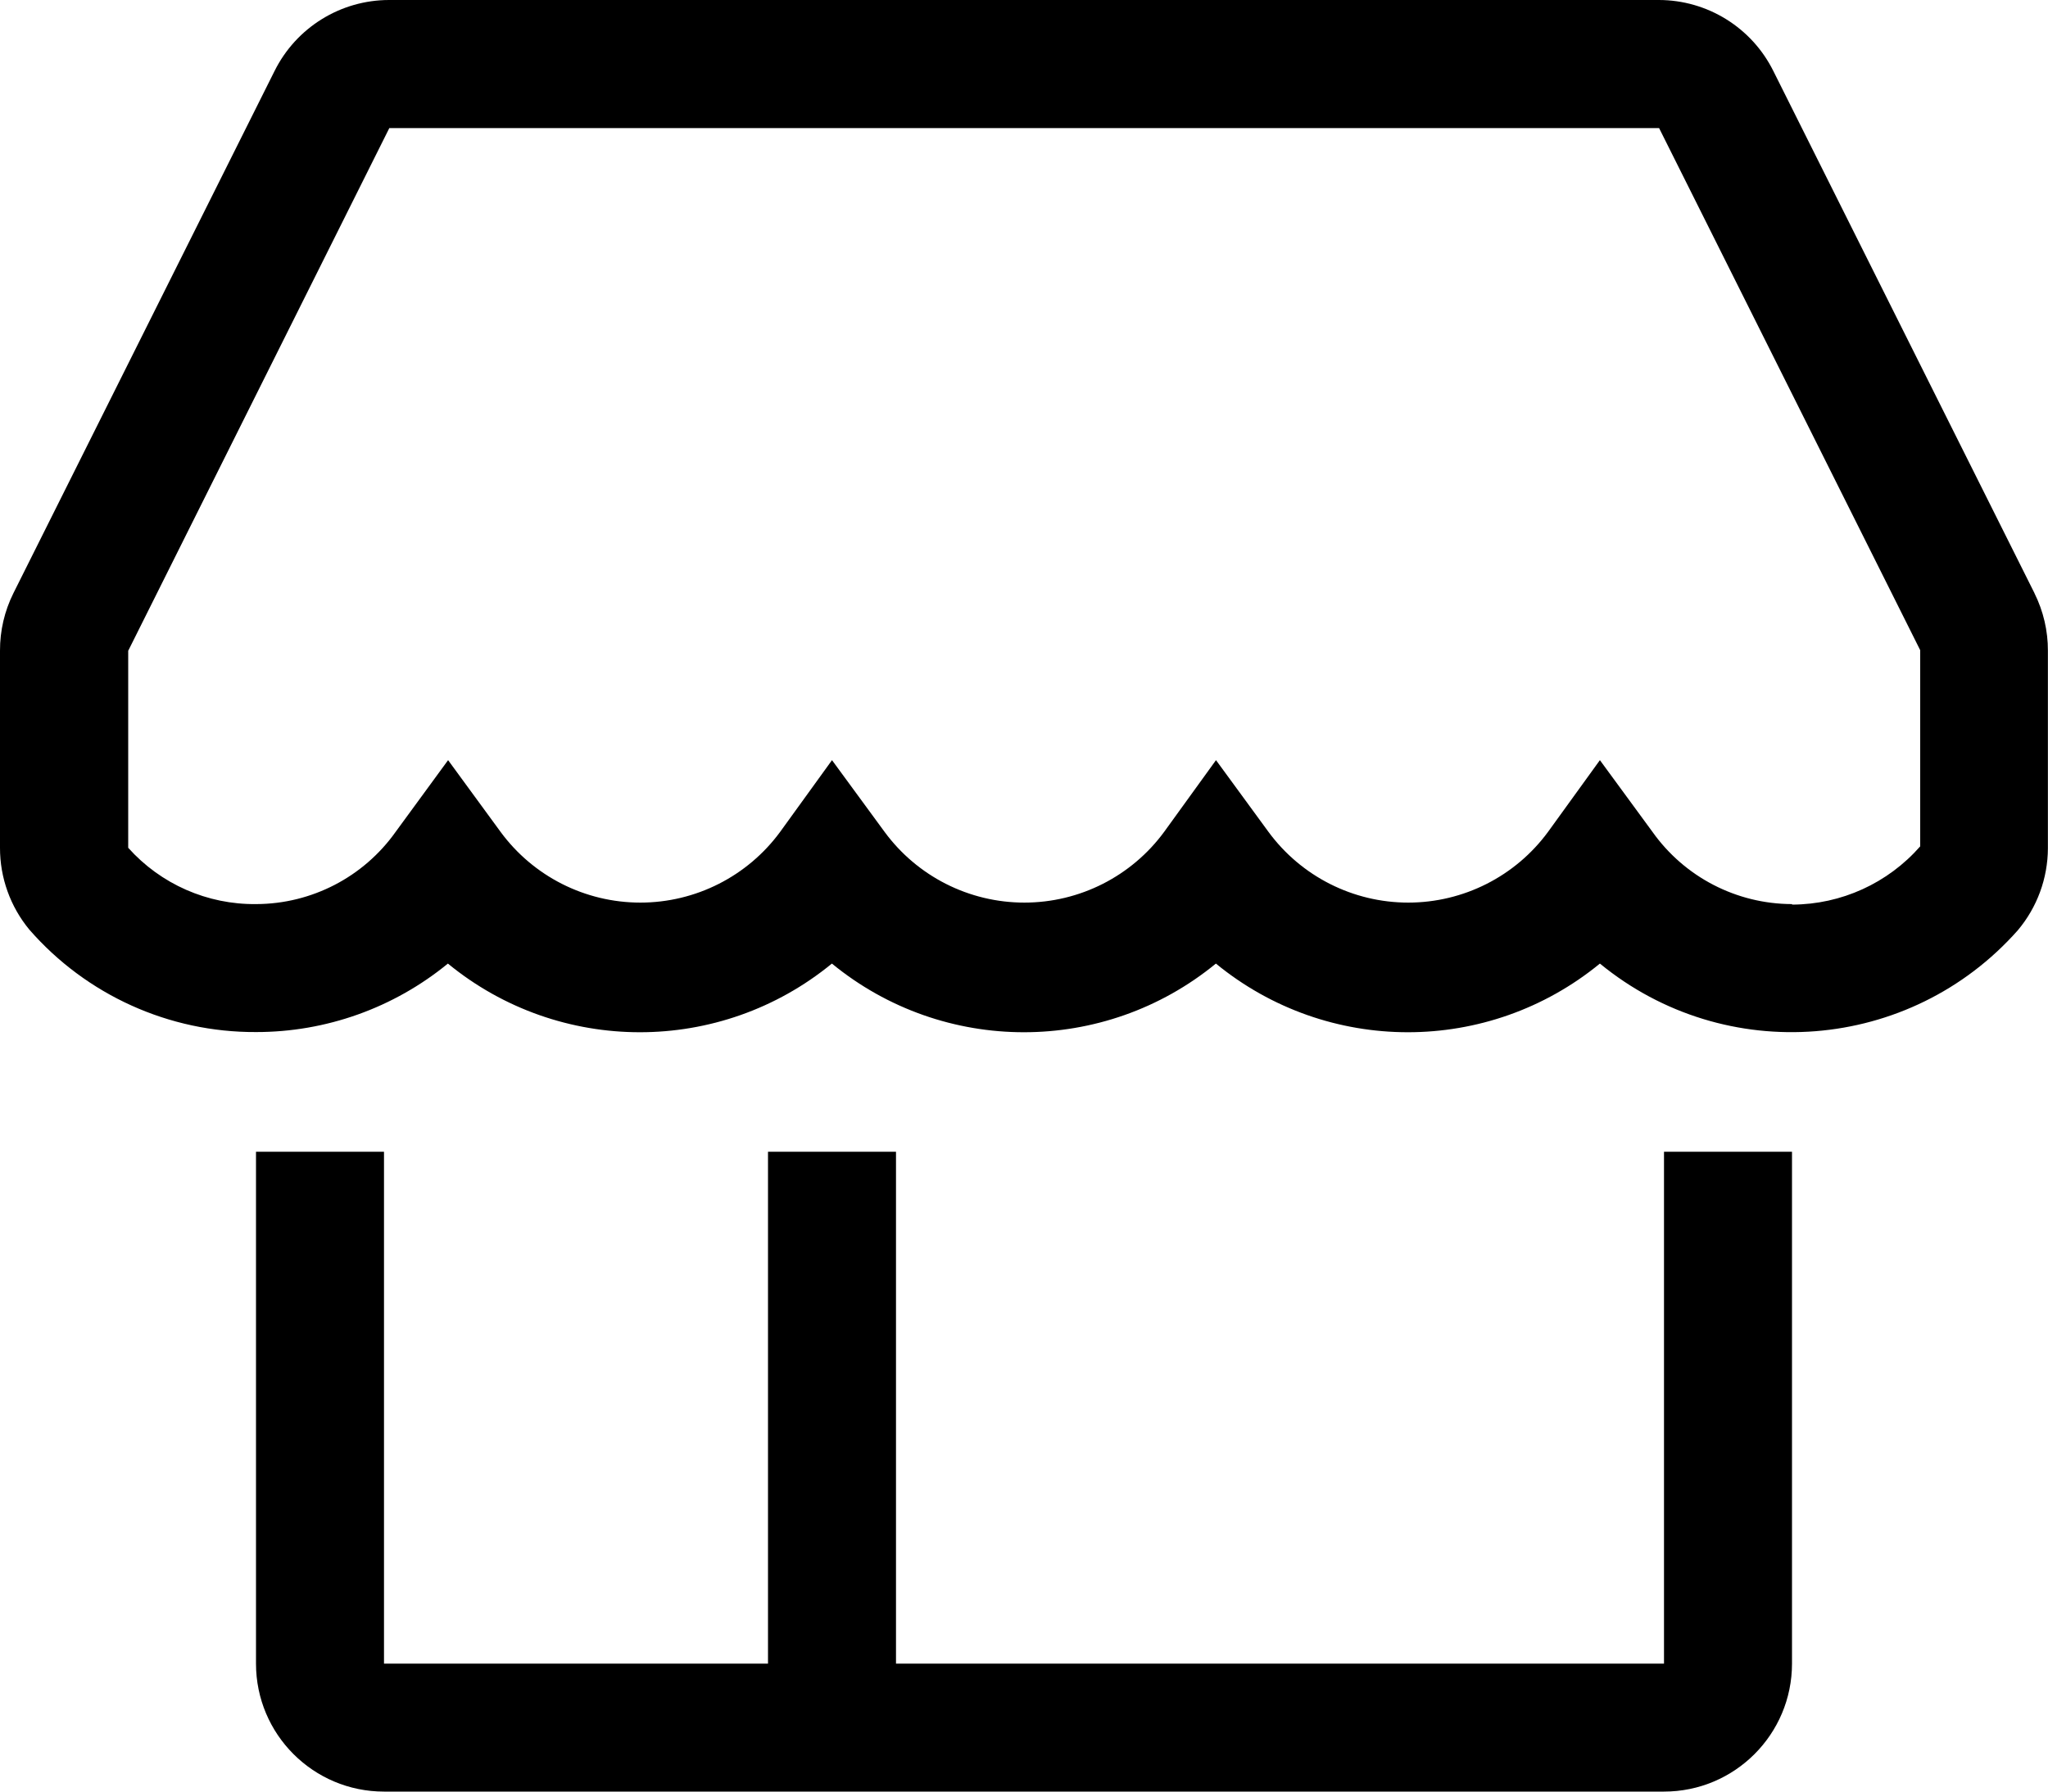
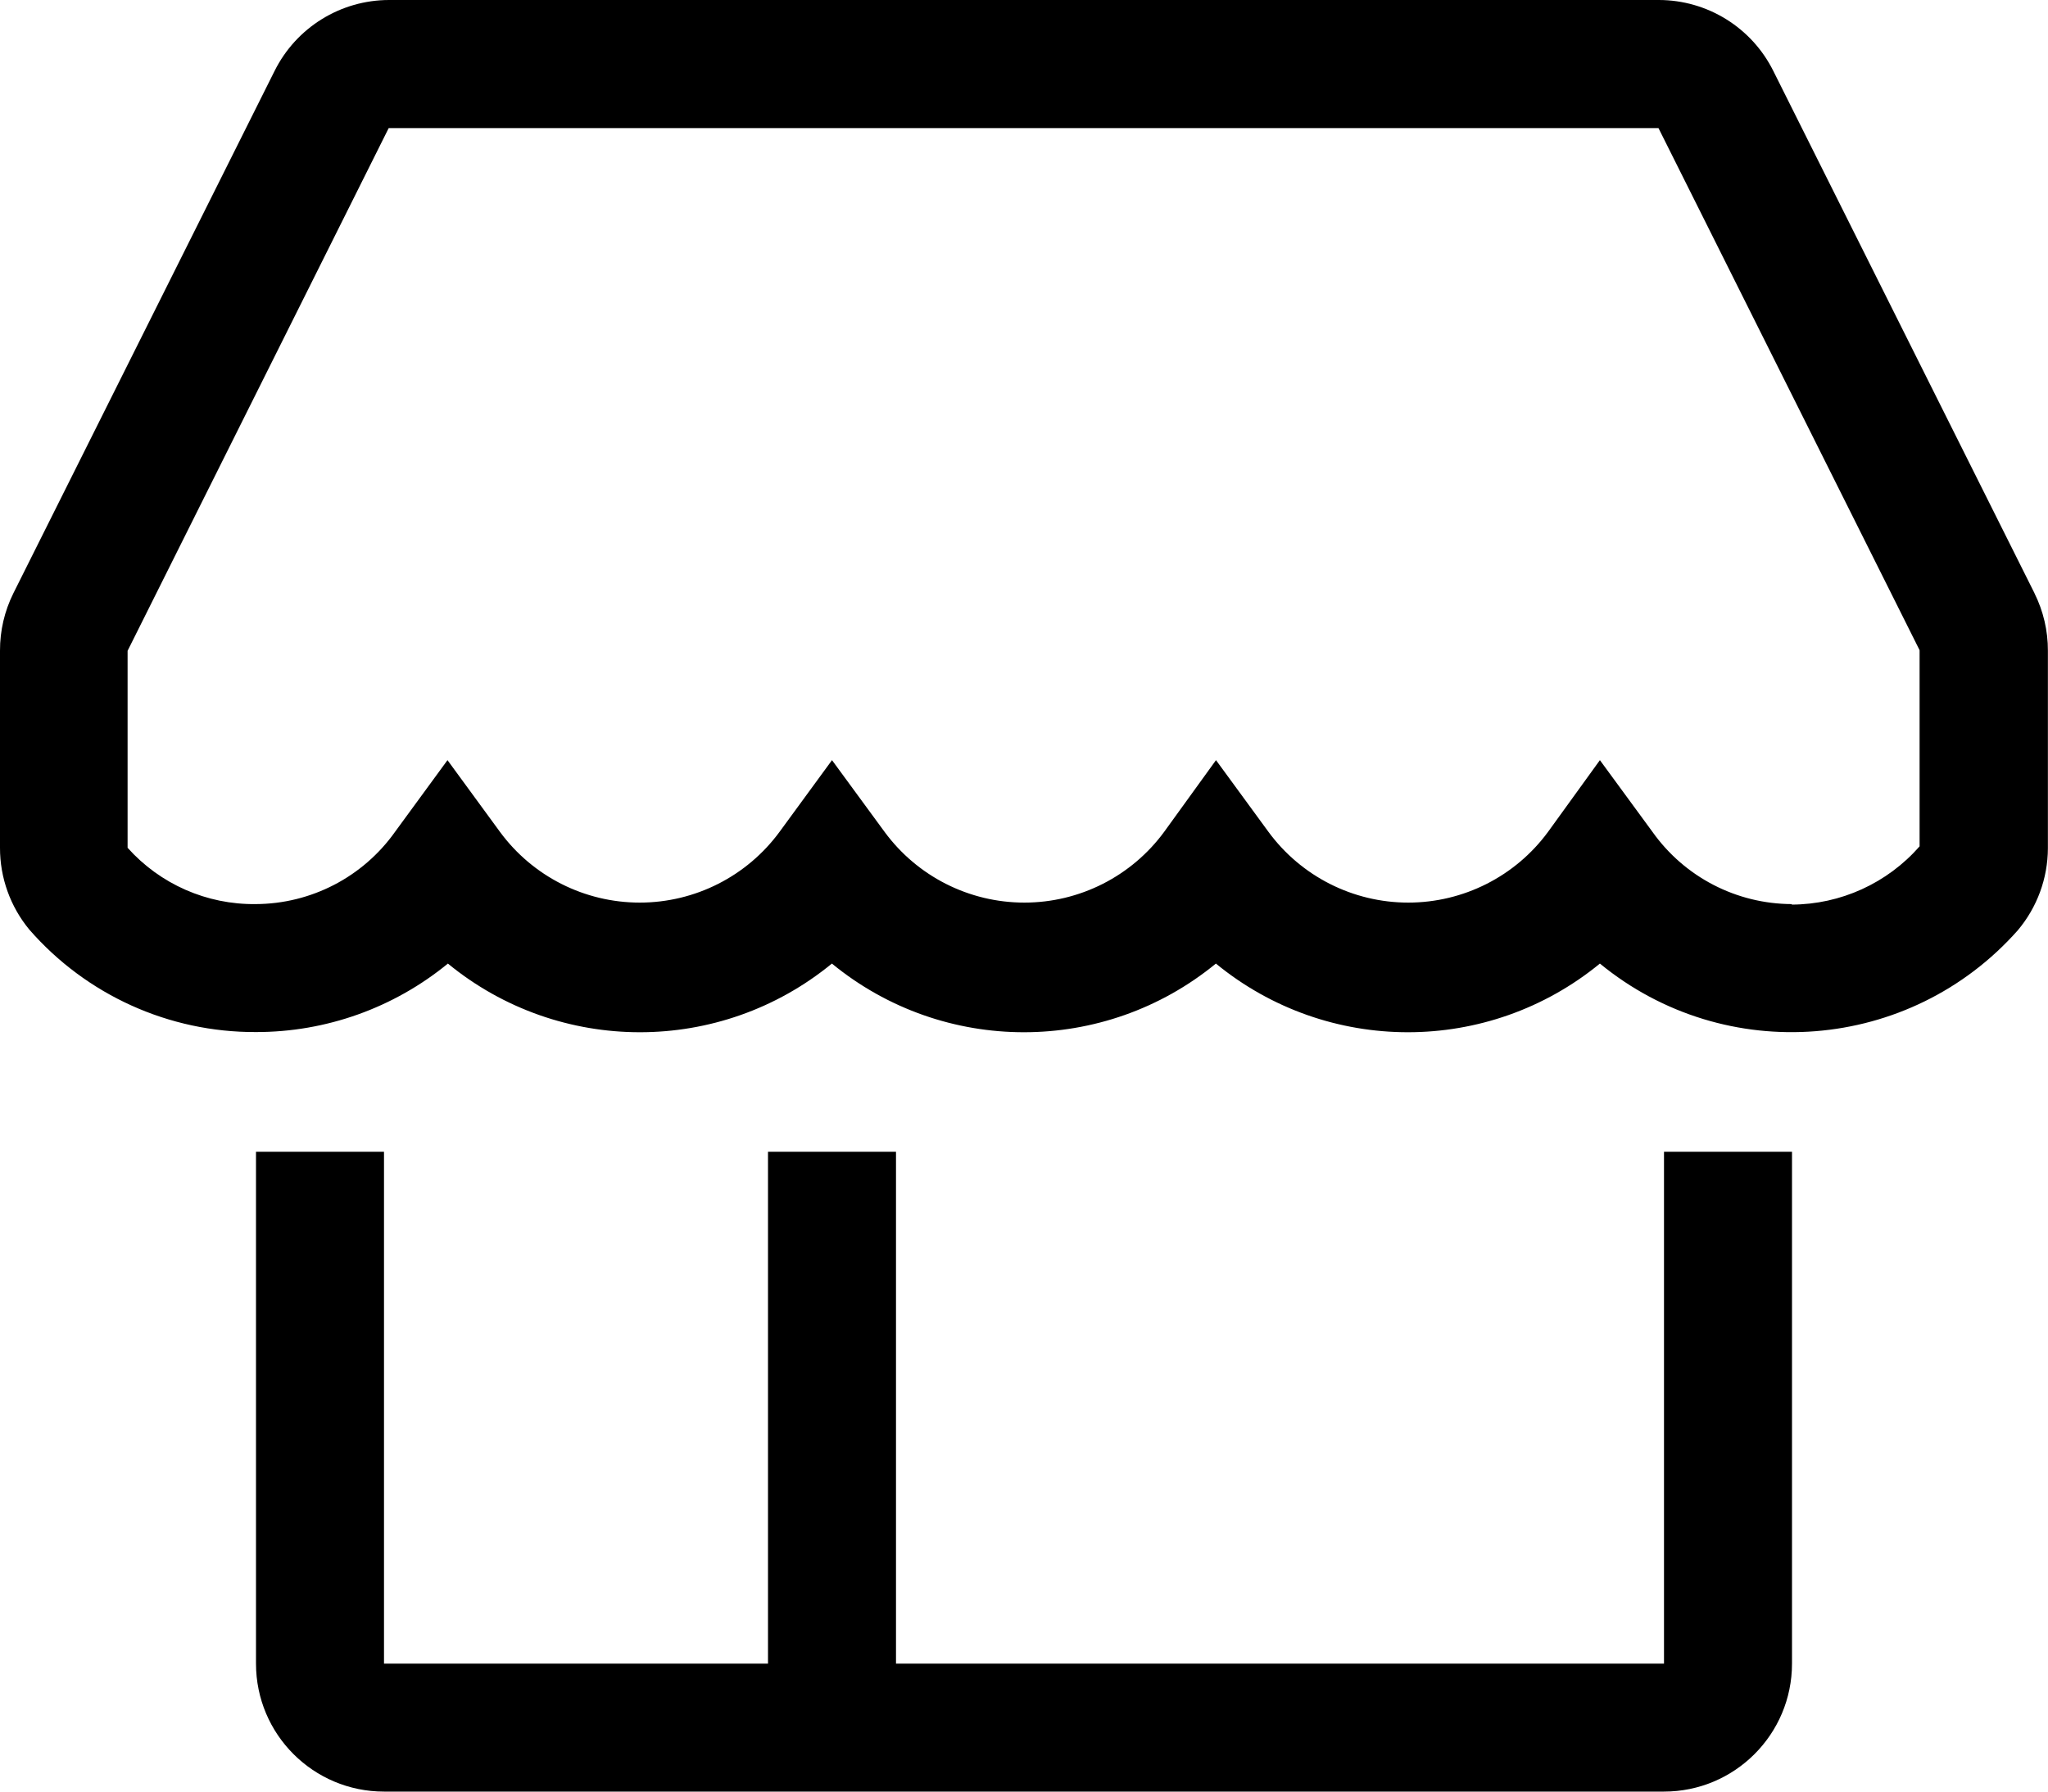
- <svg xmlns="http://www.w3.org/2000/svg" width="20" height="17.5" viewBox="0 0 20 17.5">
-   <path d="M21.75 34.333h-7.5v-5H13v5H9.25v-5H8v5a1.25 1.25 0 0 0 1.25 1.25h12.5a1.25 1.25 0 0 0 1.25-1.25v-5h-1.25z" transform="translate(-5.5 -18.083)" />
-   <path d="m22.535 11.127-2.55-5.1a1.25 1.25 0 0 0-1.119-.694H6.467a1.25 1.25 0 0 0-1.119.694l-2.55 5.1a1.25 1.25 0 0 0-.131.562v1.925a1.25 1.25 0 0 0 .287.8 2.919 2.919 0 0 0 2.212 1 2.95 2.95 0 0 0 1.875-.669 2.956 2.956 0 0 0 3.75 0 2.956 2.956 0 0 0 3.75 0 2.956 2.956 0 0 0 3.75 0 2.95 2.95 0 0 0 4.081-.325 1.25 1.25 0 0 0 .294-.8v-1.93a1.25 1.25 0 0 0-.131-.562zm-2.369 3.037a1.675 1.675 0 0 1-1.362-.706l-.513-.7-.506.7a1.694 1.694 0 0 1-2.731 0l-.512-.7-.506.7a1.694 1.694 0 0 1-2.731 0l-.513-.7-.506.7a1.694 1.694 0 0 1-2.731 0l-.512-.7-.512.7a1.675 1.675 0 0 1-1.362.706 1.65 1.65 0 0 1-1.25-.55V11.69l2.55-5.106h12.4l2.55 5.1V13.6a1.669 1.669 0 0 1-1.25.569z" transform="translate(-2.667 -5.333)" />
+ <svg xmlns="http://www.w3.org/2000/svg" viewBox="0 0 20 17.5">
+   <g fill="currentColor">
+     <path d="M16.25 16.25h-7.5v-5H7.5v5H3.75v-5H2.5v5A1.25 1.25 0 0 0 3.75 17.5h12.5a1.25 1.25 0 0 0 1.25-1.25v-5h-1.25z" />
+     <path d="m19.868 5.794-2.55-5.1a1.25 1.25 0 0 0-1.119-.694H3.8a1.25 1.25 0 0 0-1.119.694l-2.55 5.1a1.25 1.25 0 0 0-.131.562v1.925a1.25 1.25 0 0 0 .287.8 2.919 2.919 0 0 0 2.212 1 2.95 2.95 0 0 0 1.875-.669 2.956 2.956 0 0 0 3.75 0 2.956 2.956 0 0 0 3.75 0 2.956 2.956 0 0 0 3.75 0 2.95 2.95 0 0 0 4.081-.325 1.25 1.25 0 0 0 .294-.8v-1.93a1.25 1.25 0 0 0-.131-.562zm-2.369 3.037a1.675 1.675 0 0 1-1.362-.706l-.513-.7-.506.7a1.694 1.694 0 0 1-2.731 0l-.512-.7-.506.7a1.694 1.694 0 0 1-2.731 0l-.513-.7-.512.7a1.694 1.694 0 0 1-2.731 0l-.512-.7-.512.7a1.675 1.675 0 0 1-1.362.706 1.65 1.65 0 0 1-1.25-.55V6.357l2.55-5.106h12.4l2.55 5.1V8.267a1.669 1.669 0 0 1-1.25.569z" />
+   </g>
</svg>
